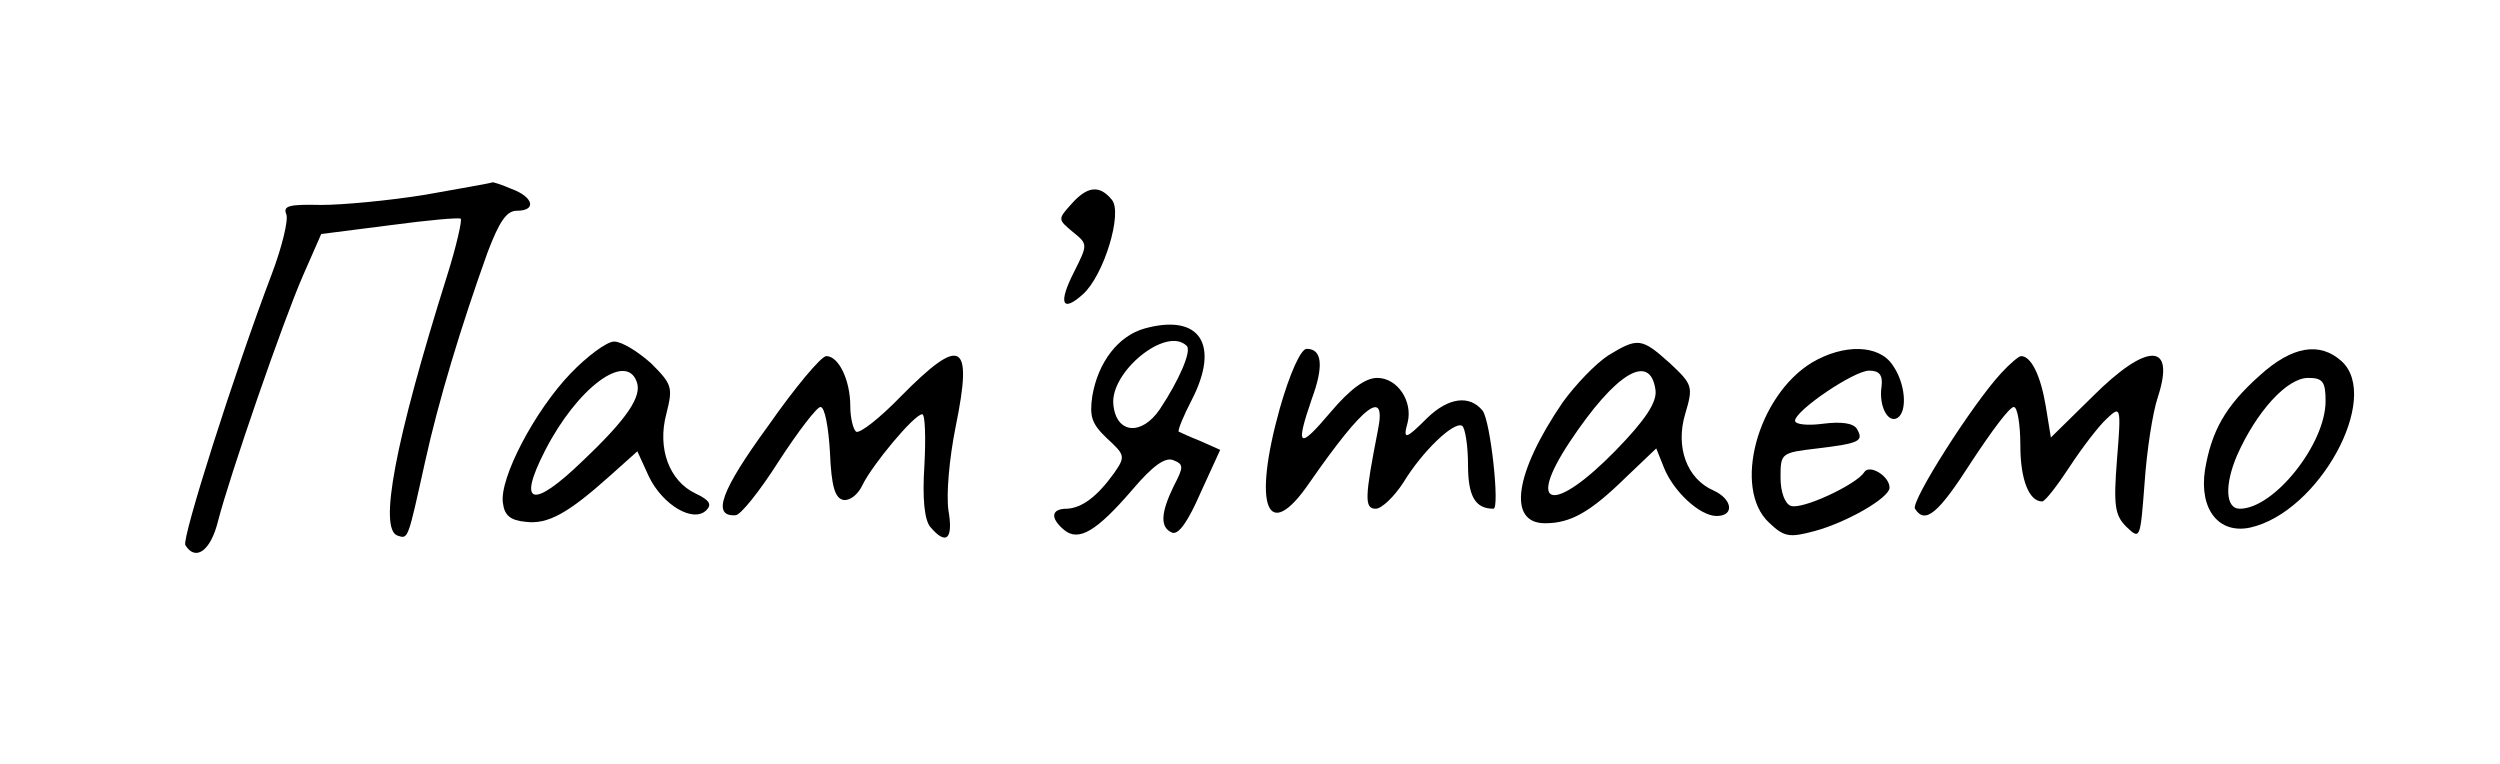
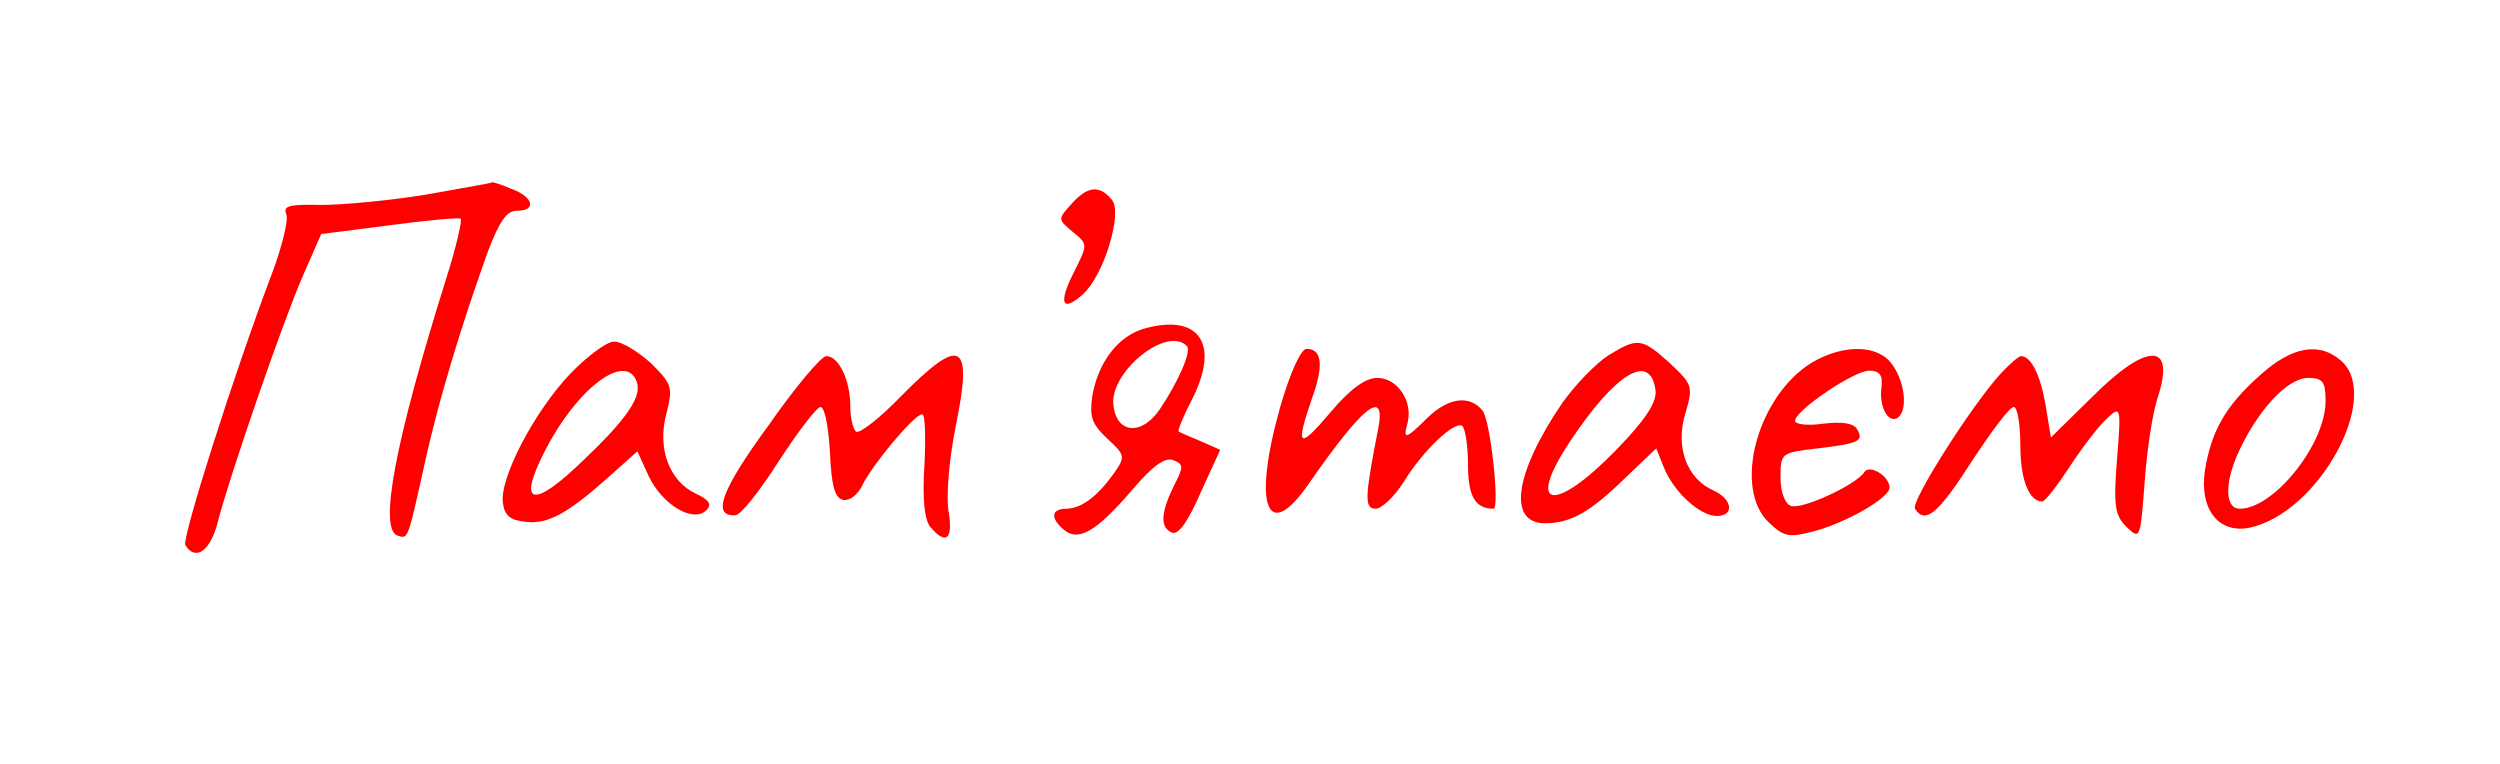
<svg xmlns="http://www.w3.org/2000/svg" version="1.0" width="344pt" height="105pt" viewBox="0 0 344 105" preserveAspectRatio="xMidYMid meet">
-   <g transform="translate(0,105) scale(0.1,-0.1)" fill="#000000" stroke="none">
+   <g transform="translate(0,105) scale(0.1,-0.1)" fill="red" stroke="none">
    <path d="M585 782 c-49 -8 -114 -14 -143 -14 -44 1 -53 -1 -48 -13 3 -8 -6 -45 -20 -82 -52 -137 -124 -364 -119 -373 14 -23 35 -8 45 33 16 62 89 274 117 338 l25 57 94 12 c52 7 96 11 98 9 2 -2 -6 -38 -19 -79 -72 -229 -94 -348 -68 -357 15 -5 14 -6 38 102 18 82 49 185 86 288 16 42 26 57 40 57 28 0 23 19 -7 30 -14 6 -26 10 -27 9 -1 -1 -42 -8 -92 -17z" />
    <path d="M1474 769 c-19 -21 -18 -21 2 -38 21 -17 21 -17 2 -55 -22 -43 -17 -57 12 -31 29 26 55 112 40 130 -17 21 -34 19 -56 -6z" />
    <path d="M1575 598 c-36 -10 -64 -46 -72 -93 -4 -28 -1 -38 20 -58 25 -23 26 -25 10 -48 -23 -32 -44 -48 -65 -49 -22 0 -23 -13 -4 -29 20 -17 45 -2 94 55 28 33 45 45 56 41 15 -6 15 -9 1 -36 -18 -37 -19 -57 -2 -64 9 -3 22 16 39 55 l27 59 -27 12 c-15 6 -28 12 -30 13 -2 1 6 21 18 44 39 76 11 119 -65 98z m58 -24 c7 -7 -11 -48 -37 -87 -25 -37 -60 -34 -64 6 -5 45 73 109 101 81z" />
    <path d="M785 536 c-49 -51 -98 -144 -93 -178 2 -17 10 -24 31 -26 31 -4 59 12 116 63 l38 34 16 -35 c19 -39 61 -64 79 -46 8 8 4 14 -15 23 -36 17 -53 62 -40 110 9 36 8 40 -21 69 -18 16 -40 30 -51 30 -10 0 -37 -20 -60 -44z m91 -11 c8 -20 -13 -51 -73 -108 -70 -68 -92 -63 -53 13 44 86 111 136 126 95z" />
    <path d="M2213 561 c-17 -11 -45 -40 -63 -65 -66 -97 -76 -166 -24 -166 35 0 62 15 111 63 l42 40 10 -25 c13 -34 50 -68 73 -68 25 0 22 23 -4 35 -37 16 -53 60 -39 106 11 37 10 40 -21 69 -39 35 -44 36 -85 11z m65 -48 c2 -16 -13 -40 -55 -83 -85 -87 -124 -80 -63 12 63 95 111 124 118 71z" />
    <path d="M1761 488 c-38 -136 -17 -187 41 -102 75 108 106 131 94 72 -18 -92 -19 -108 -3 -108 8 0 25 16 38 36 26 43 70 85 81 78 4 -3 8 -27 8 -54 0 -43 10 -60 35 -60 9 0 -4 121 -15 135 -18 22 -47 18 -76 -10 -30 -30 -34 -31 -27 -6 7 29 -14 61 -42 61 -16 0 -37 -15 -64 -47 -44 -52 -49 -49 -26 18 17 46 14 69 -7 69 -8 0 -23 -33 -37 -82z" />
    <path d="M2493 551 c-75 -46 -109 -173 -59 -220 21 -20 28 -21 62 -12 45 12 104 46 104 60 0 16 -28 33 -35 21 -11 -17 -86 -52 -101 -46 -8 3 -14 19 -14 39 0 34 1 34 51 40 58 7 64 10 54 27 -5 8 -22 10 -46 7 -22 -3 -39 -1 -39 4 0 14 81 69 102 69 14 0 19 -6 17 -22 -4 -27 9 -51 22 -43 14 9 11 48 -7 73 -19 28 -67 29 -111 3z" />
    <path d="M3109 533 c-47 -42 -66 -76 -75 -130 -8 -54 19 -88 62 -79 95 21 181 179 126 229 -30 27 -68 21 -113 -20z m91 -35 c0 -59 -71 -148 -118 -148 -20 0 -21 33 -4 73 27 61 69 107 98 107 20 0 24 -5 24 -32z" />
    <path d="M1057 464 c-65 -89 -78 -125 -45 -123 7 0 34 34 60 75 26 40 52 74 57 74 6 0 11 -28 13 -62 2 -48 7 -64 19 -66 9 -1 20 8 26 21 13 27 71 97 82 97 4 0 5 -32 3 -70 -3 -46 0 -75 8 -85 22 -26 32 -17 25 23 -3 22 1 70 10 115 24 117 8 126 -75 42 -29 -30 -57 -52 -62 -49 -4 3 -8 19 -8 35 0 36 -16 69 -33 69 -7 0 -43 -43 -80 -96z" />
    <path d="M2754 537 c-40 -43 -125 -177 -119 -187 14 -22 32 -7 78 65 27 41 52 75 58 75 5 0 9 -24 9 -53 0 -47 12 -77 30 -77 4 0 21 22 38 48 17 26 40 56 51 66 19 18 20 17 14 -56 -5 -64 -3 -77 13 -93 19 -18 19 -17 25 61 3 44 11 96 18 117 25 76 -14 77 -90 1 l-57 -56 -7 43 c-7 42 -20 69 -34 69 -3 0 -15 -10 -27 -23z" />
  </g>
</svg>
